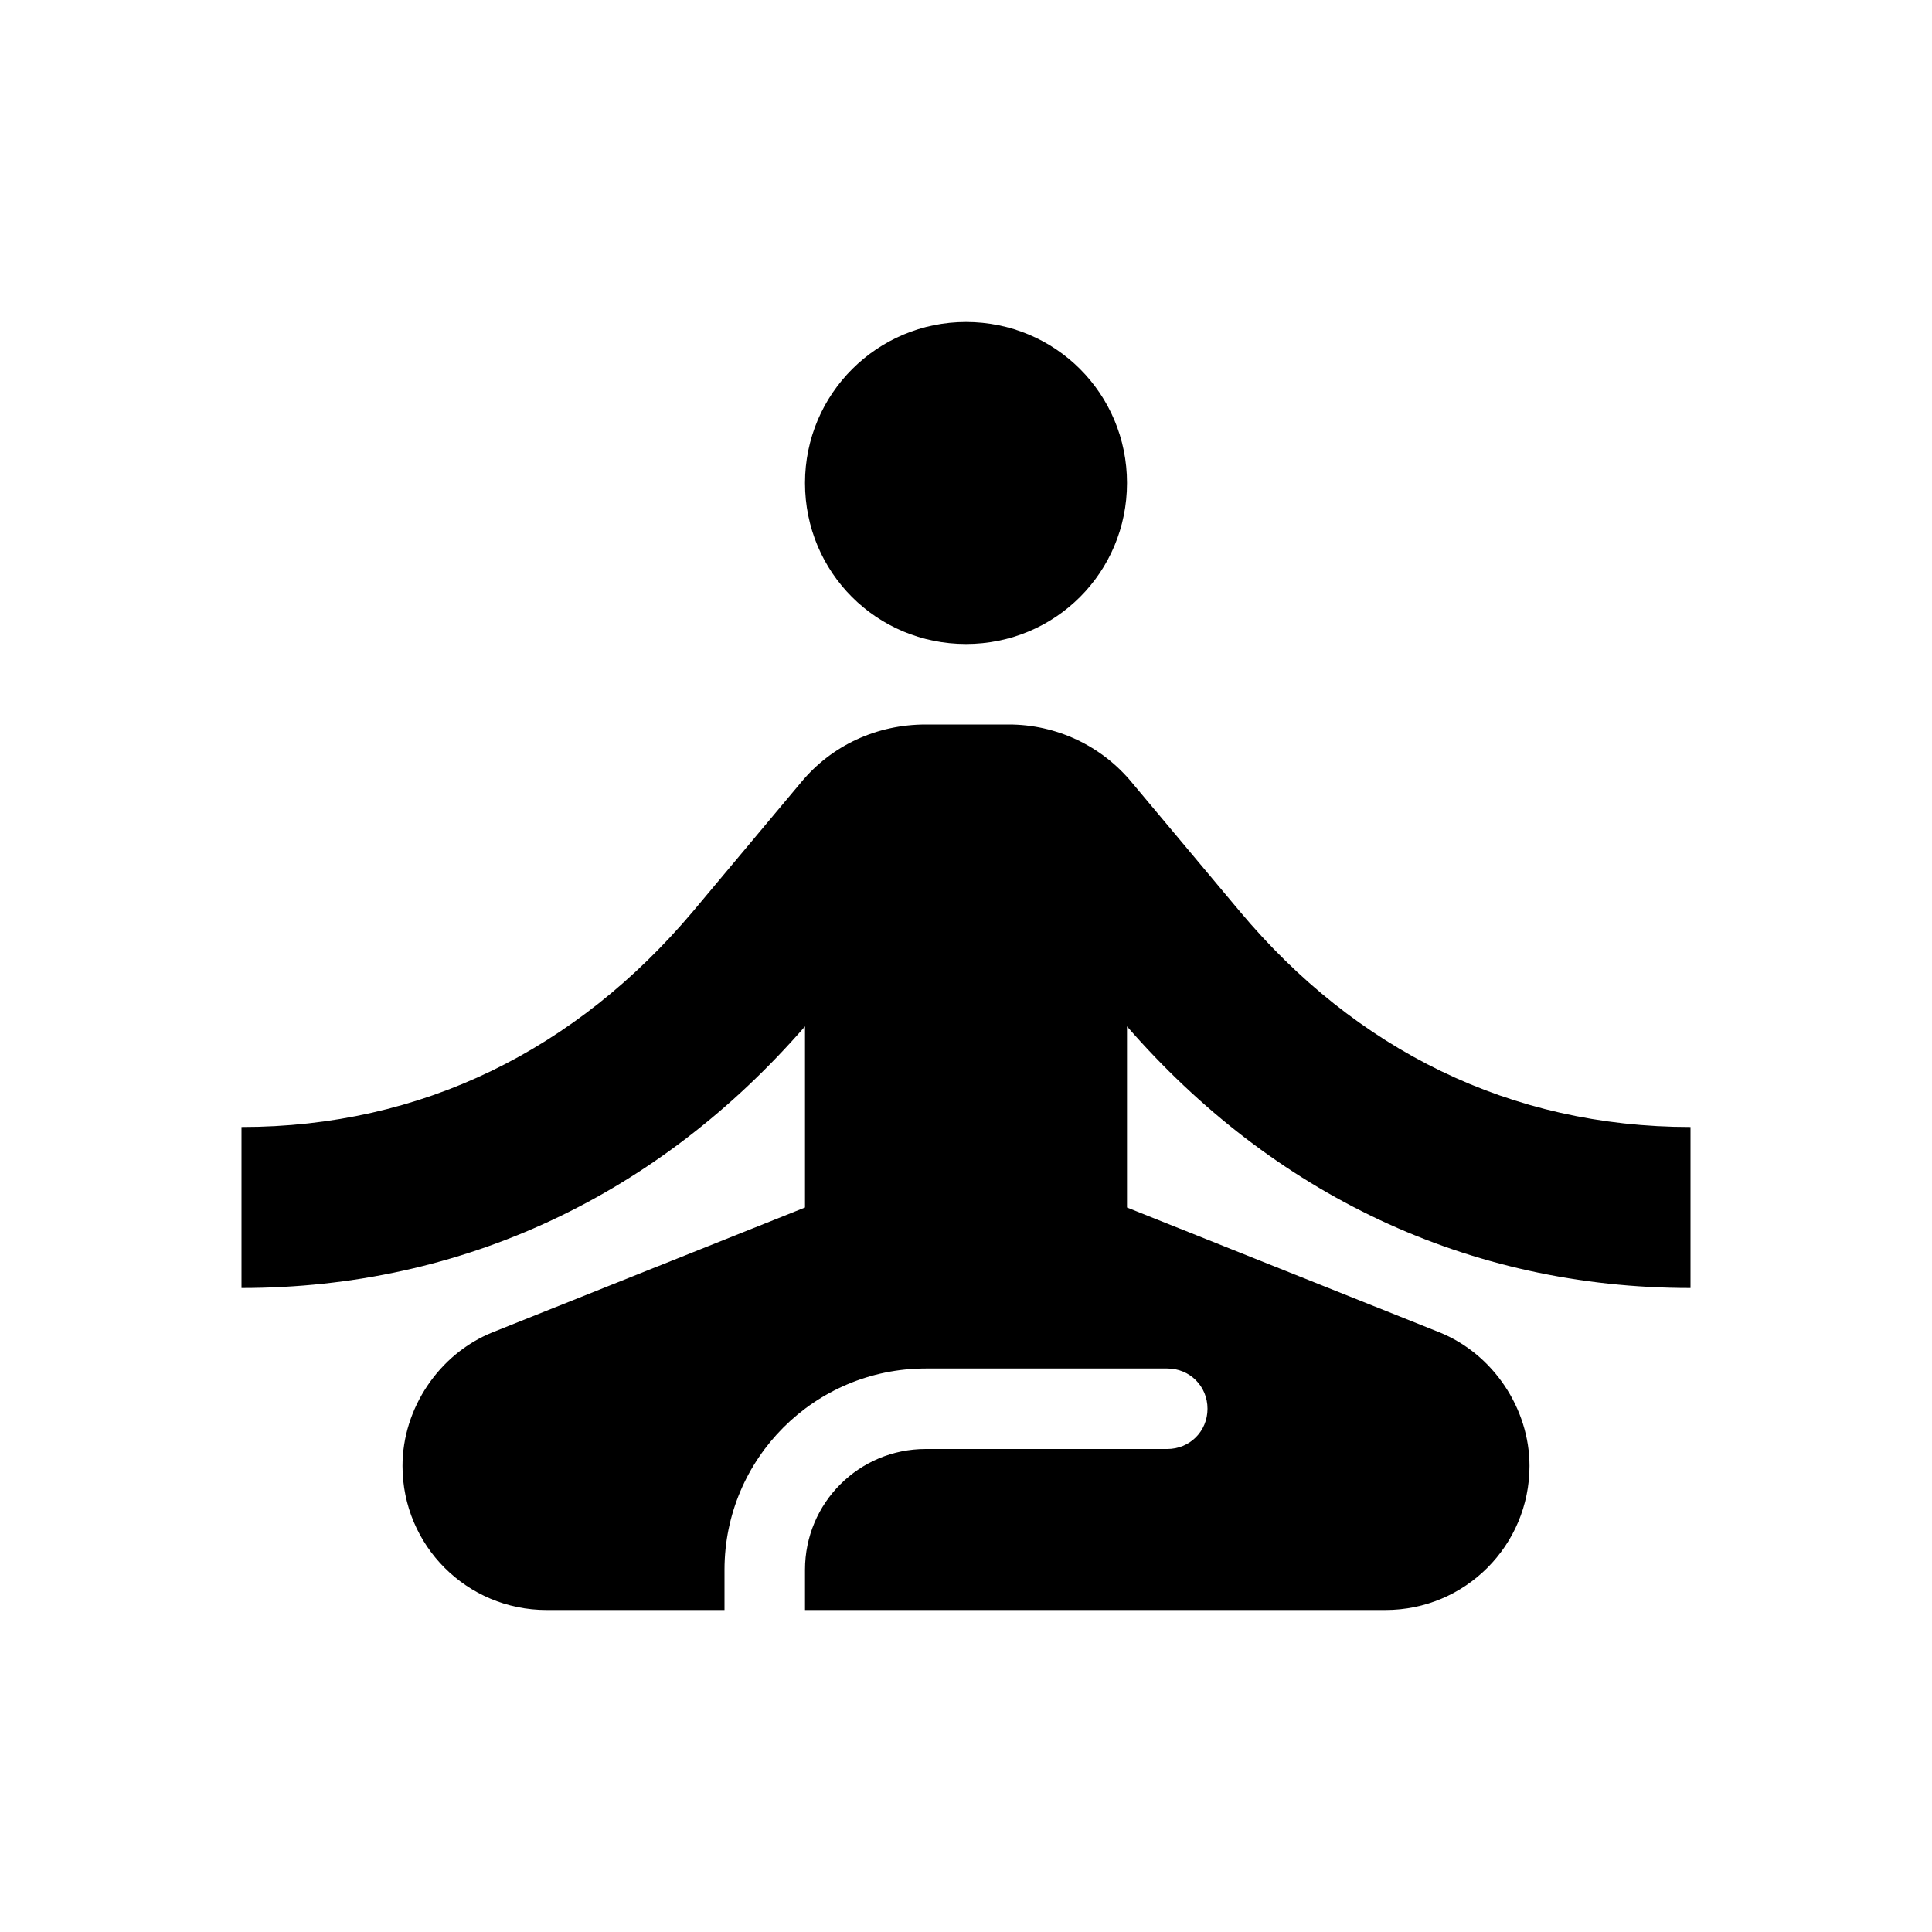
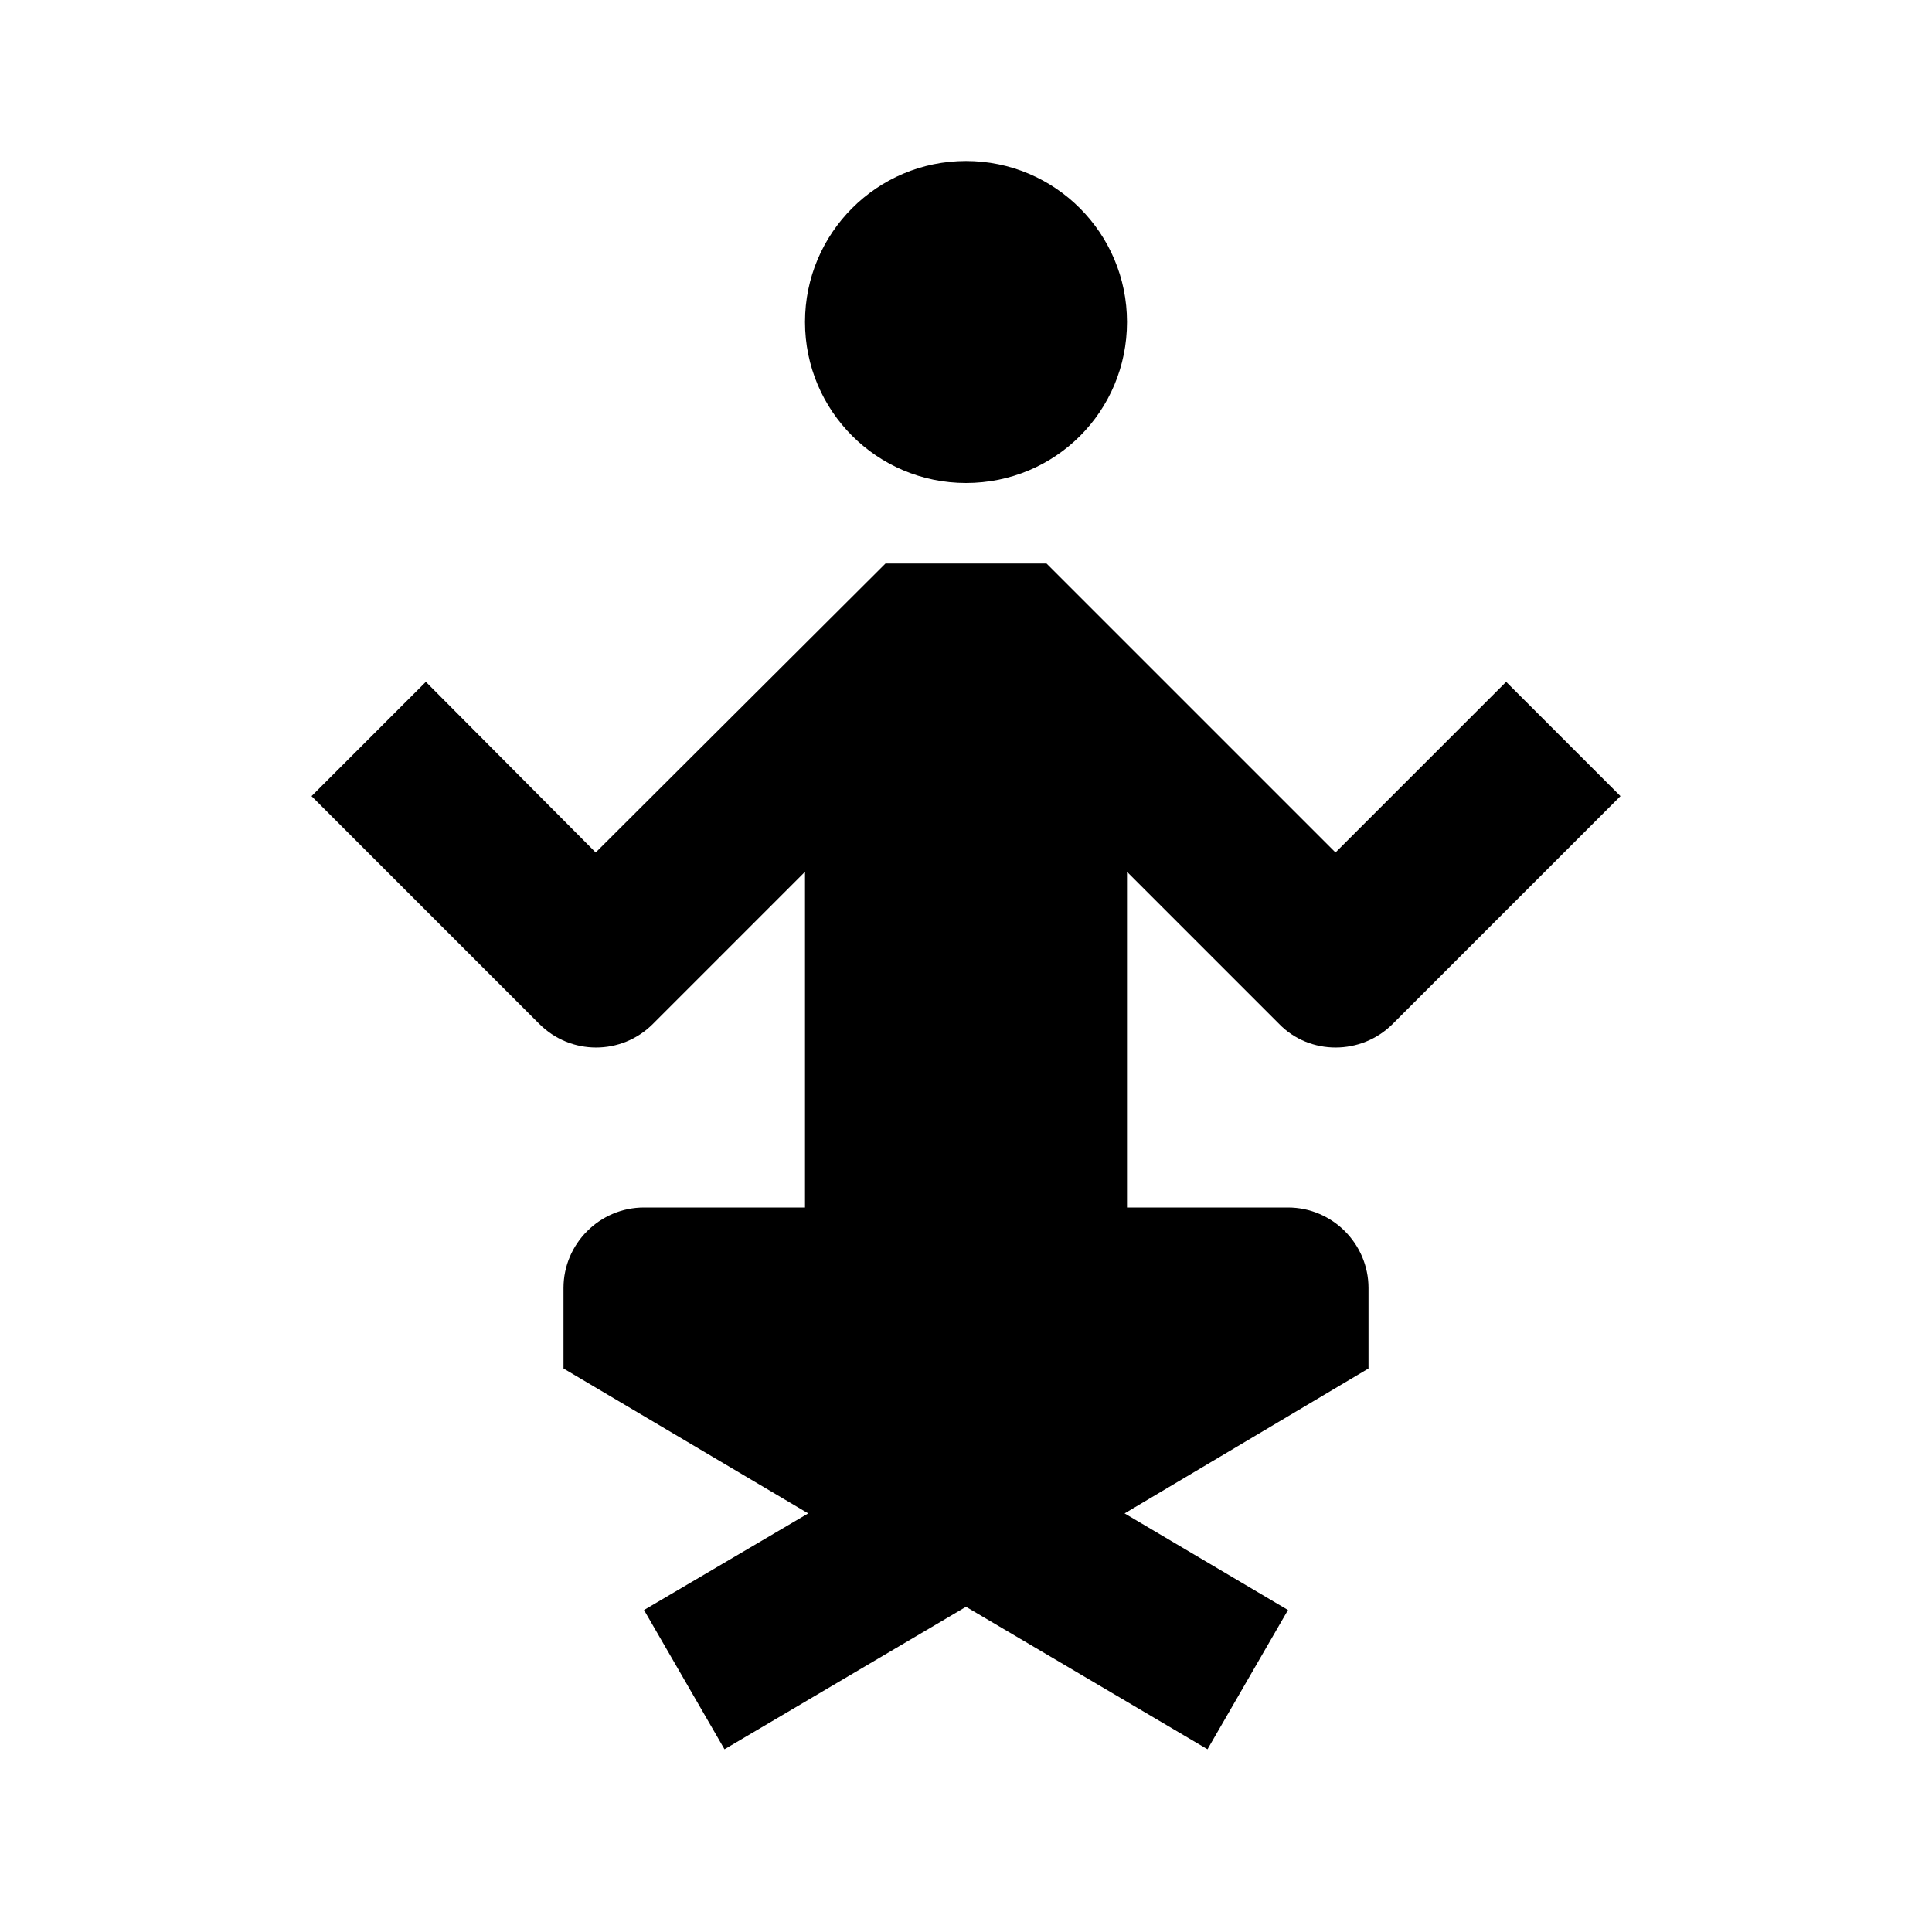
<svg xmlns="http://www.w3.org/2000/svg" viewBox="0 0 24 24">
-   <path d="M12 4c1.11 0 2 .89 2 2s-.89 2-2 2-2-.89-2-2 .9-2 2-2m9 12v-2c-2.24 0-4.16-.96-5.6-2.68l-1.34-1.6A1.98 1.98 0 0012.53 9H11.5c-.61 0-1.17.26-1.55.72l-1.34 1.6C7.16 13.04 5.24 14 3 14v2c2.77 0 5.19-1.17 7-3.25V15l-3.88 1.55c-.67.27-1.12.95-1.12 1.66C5 19.2 5.8 20 6.79 20H9v-.5a2.5 2.5 0 012.5-2.5h3c.28 0 .5.22.5.5s-.22.5-.5.5h-3c-.83 0-1.5.67-1.5 1.5v.5h7.21c.99 0 1.79-.8 1.79-1.79 0-.71-.45-1.39-1.12-1.66L14 15v-2.25c1.81 2.08 4.23 3.25 7 3.25z" />
+   <path d="M12 2a2 2 0 100 4c1.11 0 2-.89 2-2a2 2 0 00-2-2m-1 5l-3.6 3.59-2.11-2.12-1.42 1.42 2.83 2.83c.39.39 1.02.39 1.41 0L10 10.83V15H8c-.55 0-1 .45-1 1v1l3.04 1.8L8 20l1 1.73 3-1.77 3 1.77L16 20l-2.03-1.2L17 17v-1c0-.55-.45-1-1-1h-2v-4.17l1.89 1.89c.38.39 1.02.39 1.41 0l2.83-2.83-1.42-1.42-2.12 2.12L13 7h-2z" />
</svg>
